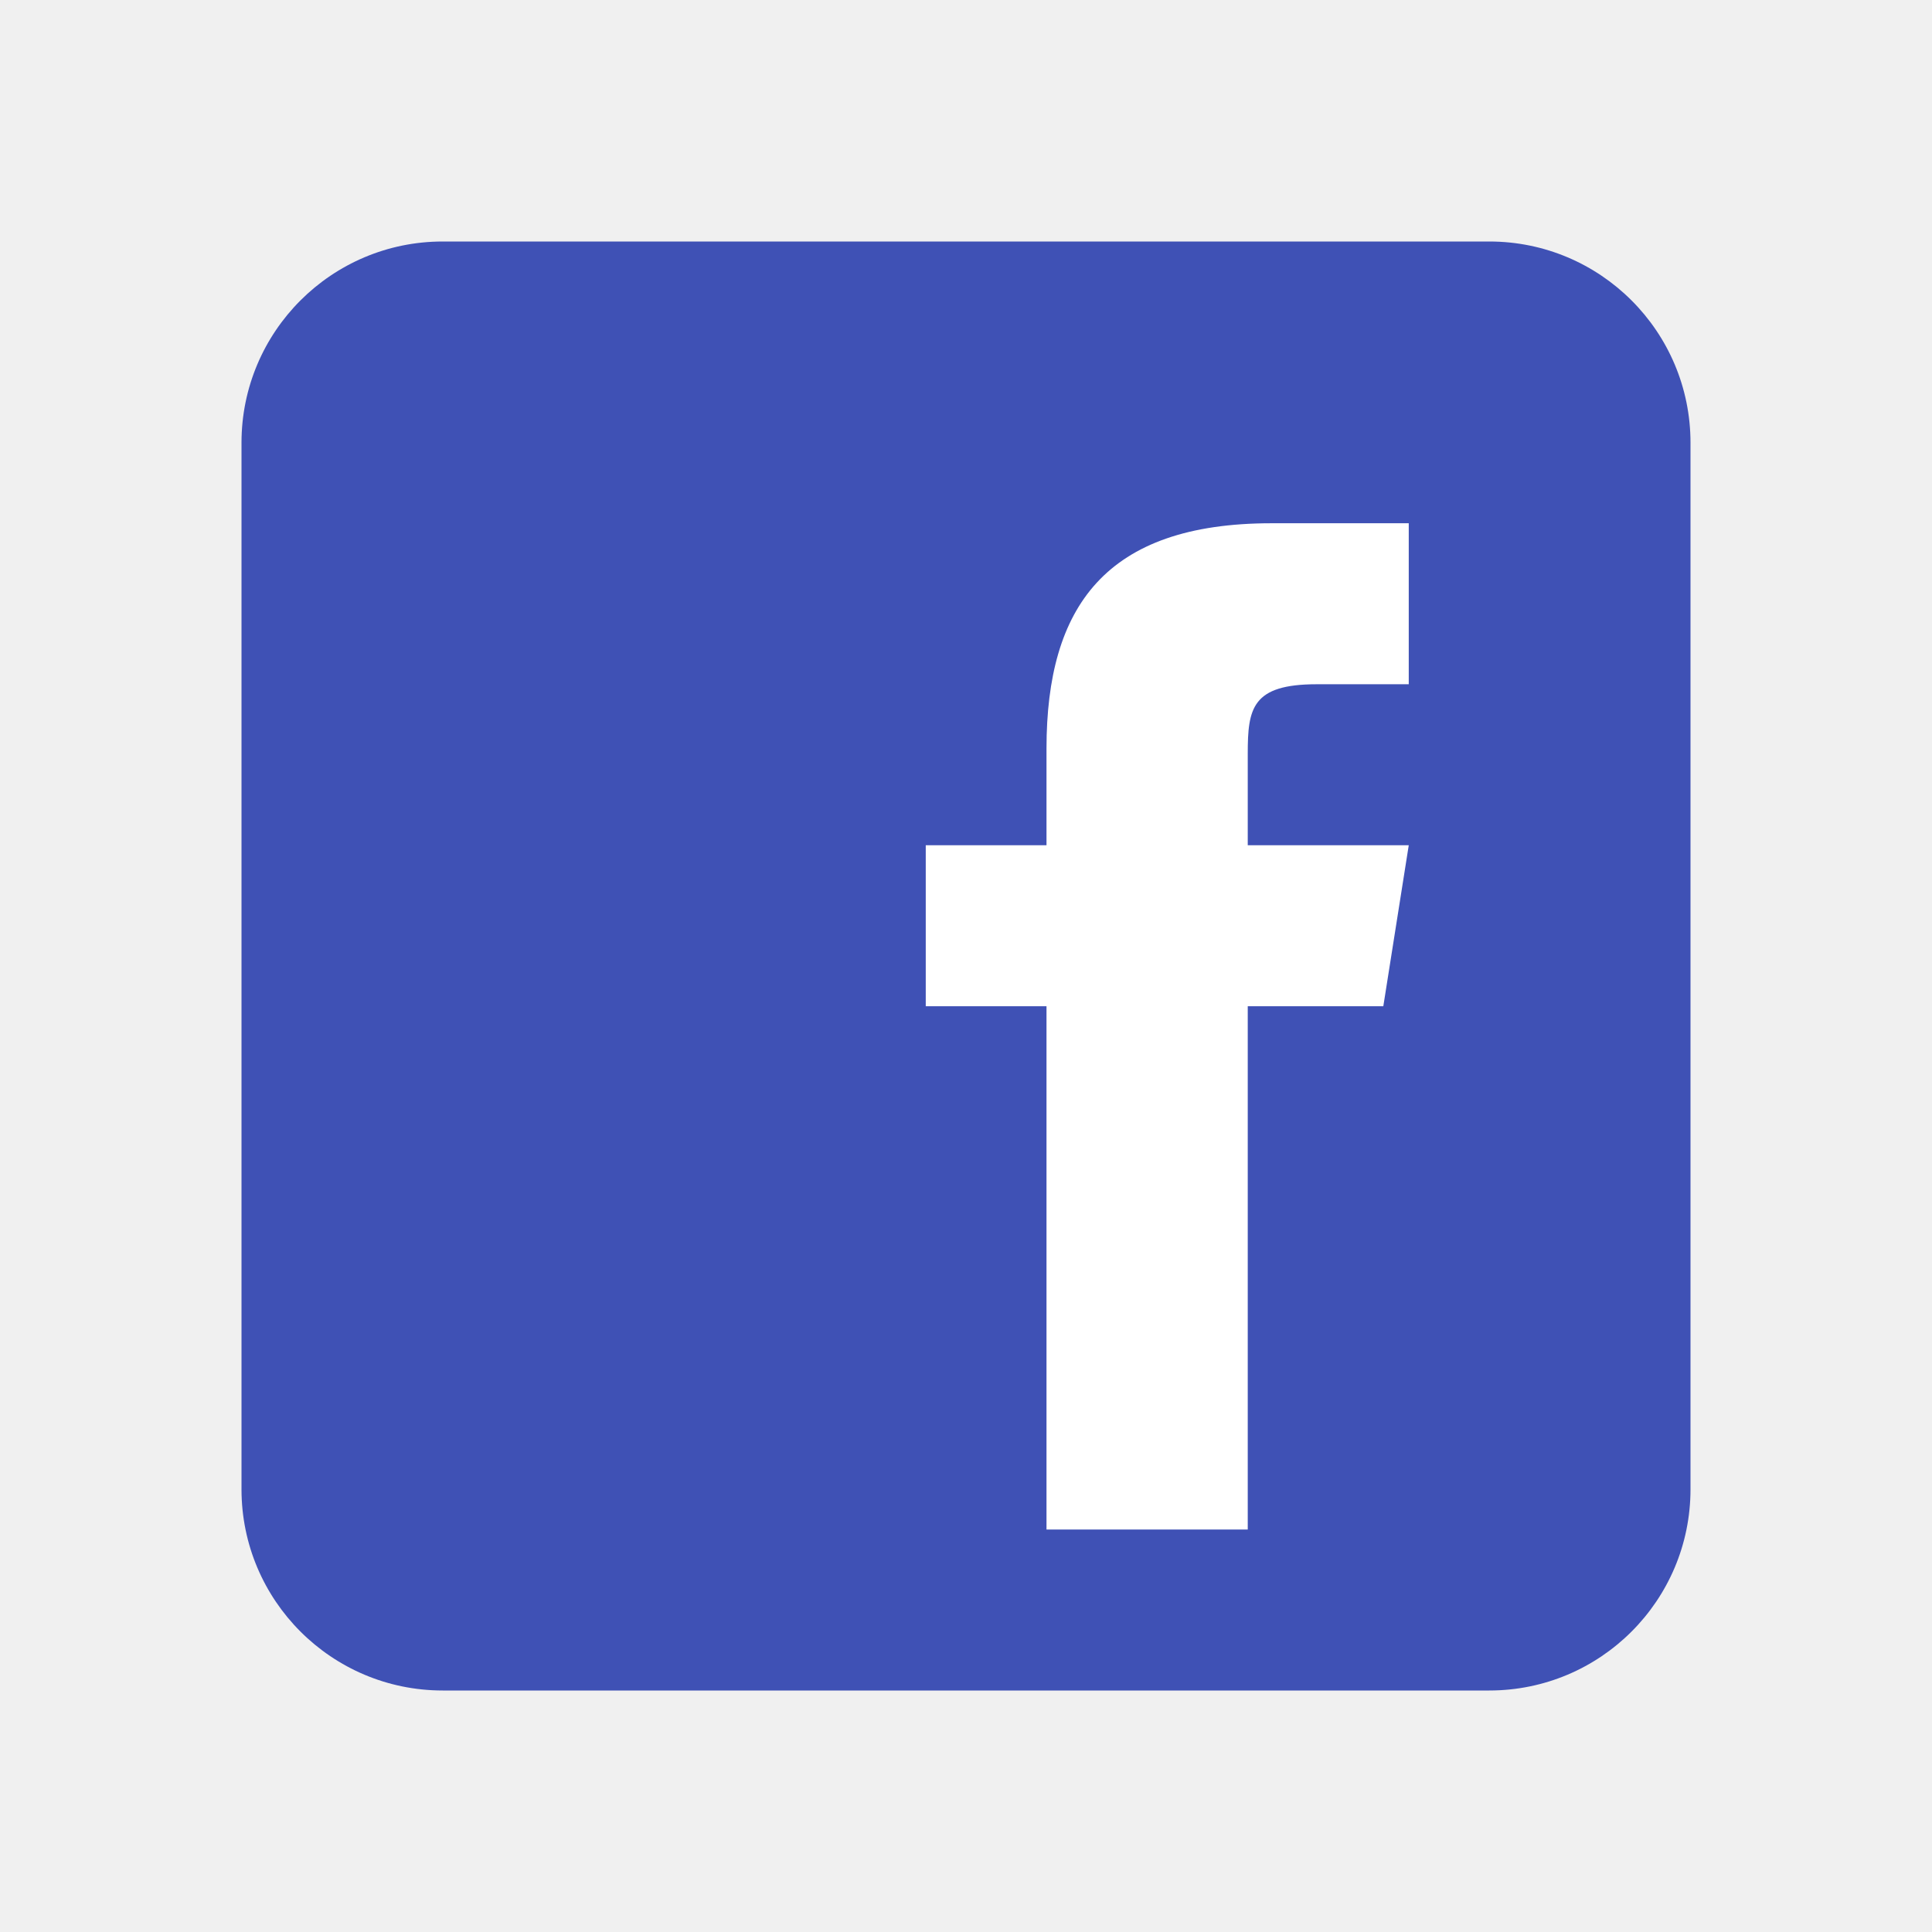
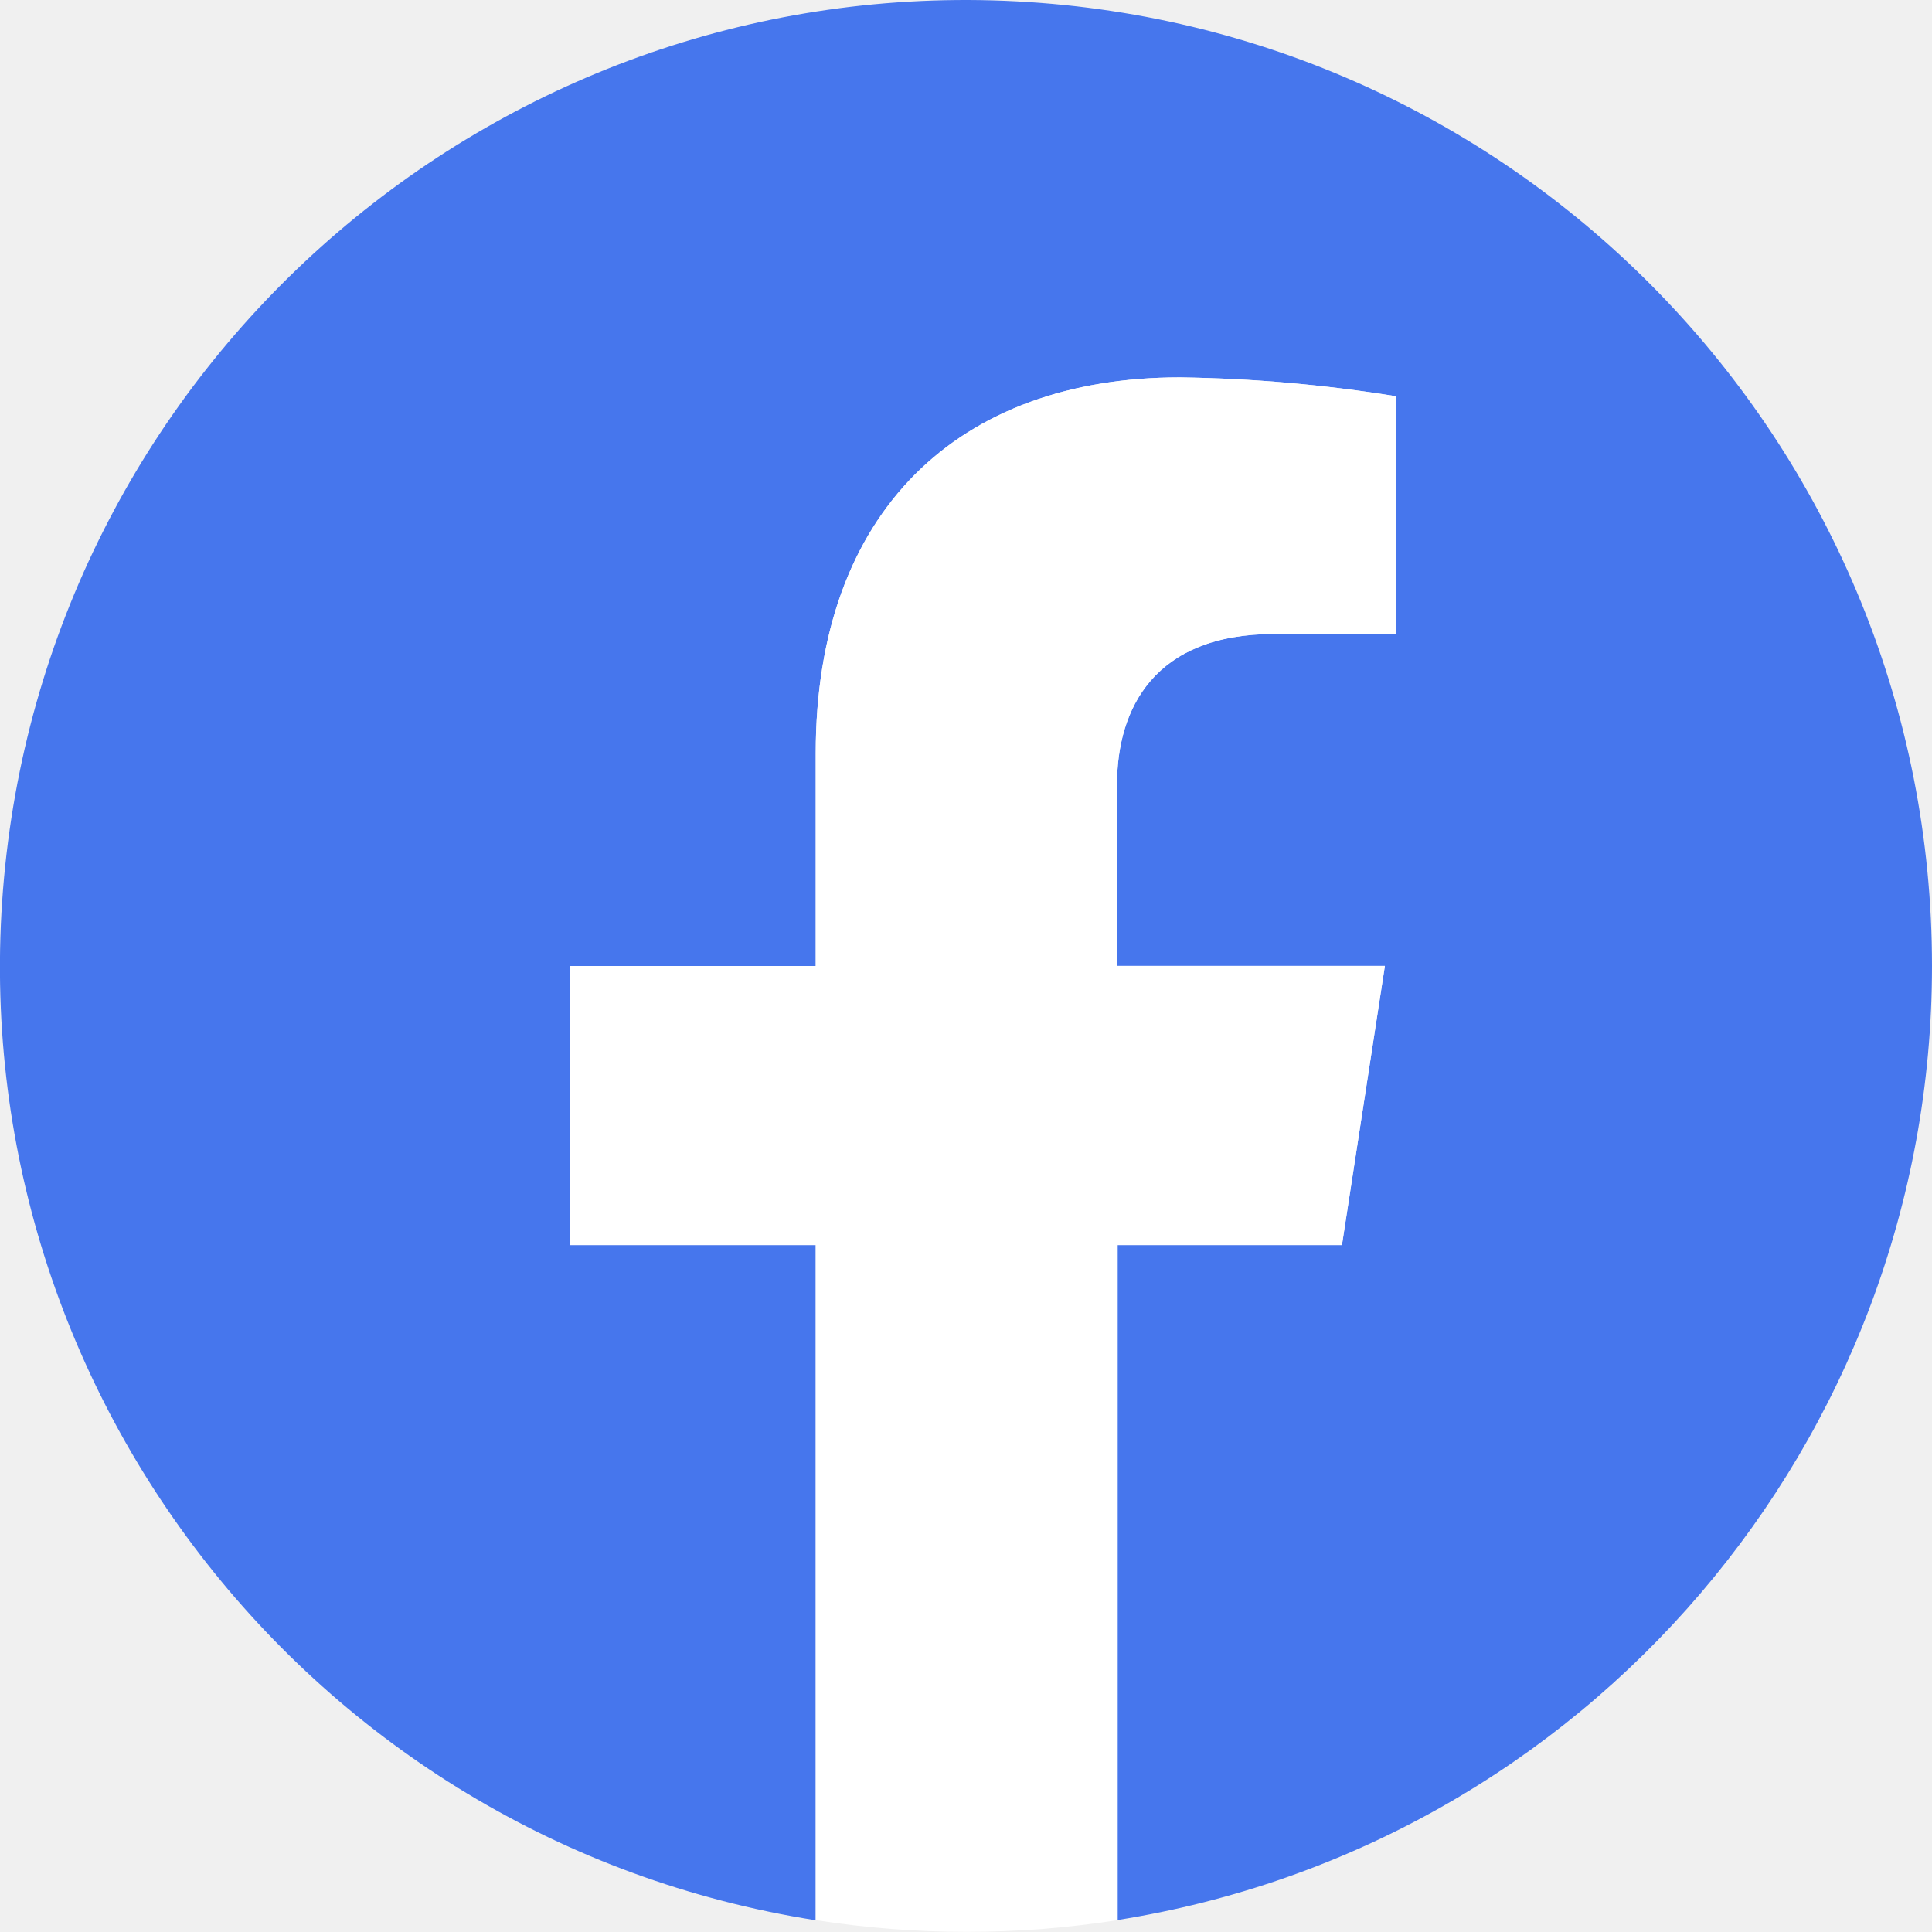
- <svg xmlns="http://www.w3.org/2000/svg" x="0px" y="0px" width="48" height="48" viewBox="0 0 48 48" style=" fill:#000000;">
-   <path fill="#3F51B5" d="M42,37c0,2.762-2.238,5-5,5H11c-2.761,0-5-2.238-5-5V11c0-2.762,2.239-5,5-5h26c2.762,0,5,2.238,5,5V37z" />
-   <path fill="#FFF" d="M34.368,25H31v13h-5V25h-3v-4h3v-2.41c0.002-3.508,1.459-5.59,5.592-5.59H35v4h-2.287C31.104,17,31,17.6,31,18.723V21h4L34.368,25z" />
+ <svg xmlns="http://www.w3.org/2000/svg" viewBox="0 0 135 135">
+   <defs>
+     <style>.cls-1{fill:#4676ed;}.cls-2{fill:#fff;}</style>
+   </defs>
+   <g id="Layer_2" data-name="Layer 2">
+     <g id="Graphic_Elements" data-name="Graphic Elements">
+       <path class="cls-1" d="M135,67.5a67.5,67.5,0,1,0-78,66.68V87H39.81V67.5H57V52.63C57,35.71,67,26.37,82.45,26.37a103.77,103.77,0,0,1,15.11,1.32V44.3H89.05c-8.39,0-11,5.2-11,10.54V67.5H96.77L93.77,87H78.05v47.17A67.51,67.51,0,0,0,135,67.5Z" />
+       <path class="cls-2" d="M93.77,87l3-19.51H78.05V54.84c0-5.34,2.61-10.54,11-10.54h8.51V27.69a103.77,103.77,0,0,0-15.11-1.32C67,26.37,57,35.71,57,52.63V67.5H39.81V87H57v47.17a68.28,68.28,0,0,0,21.1,0V87Z" />
+     </g>
+   </g>
</svg>
